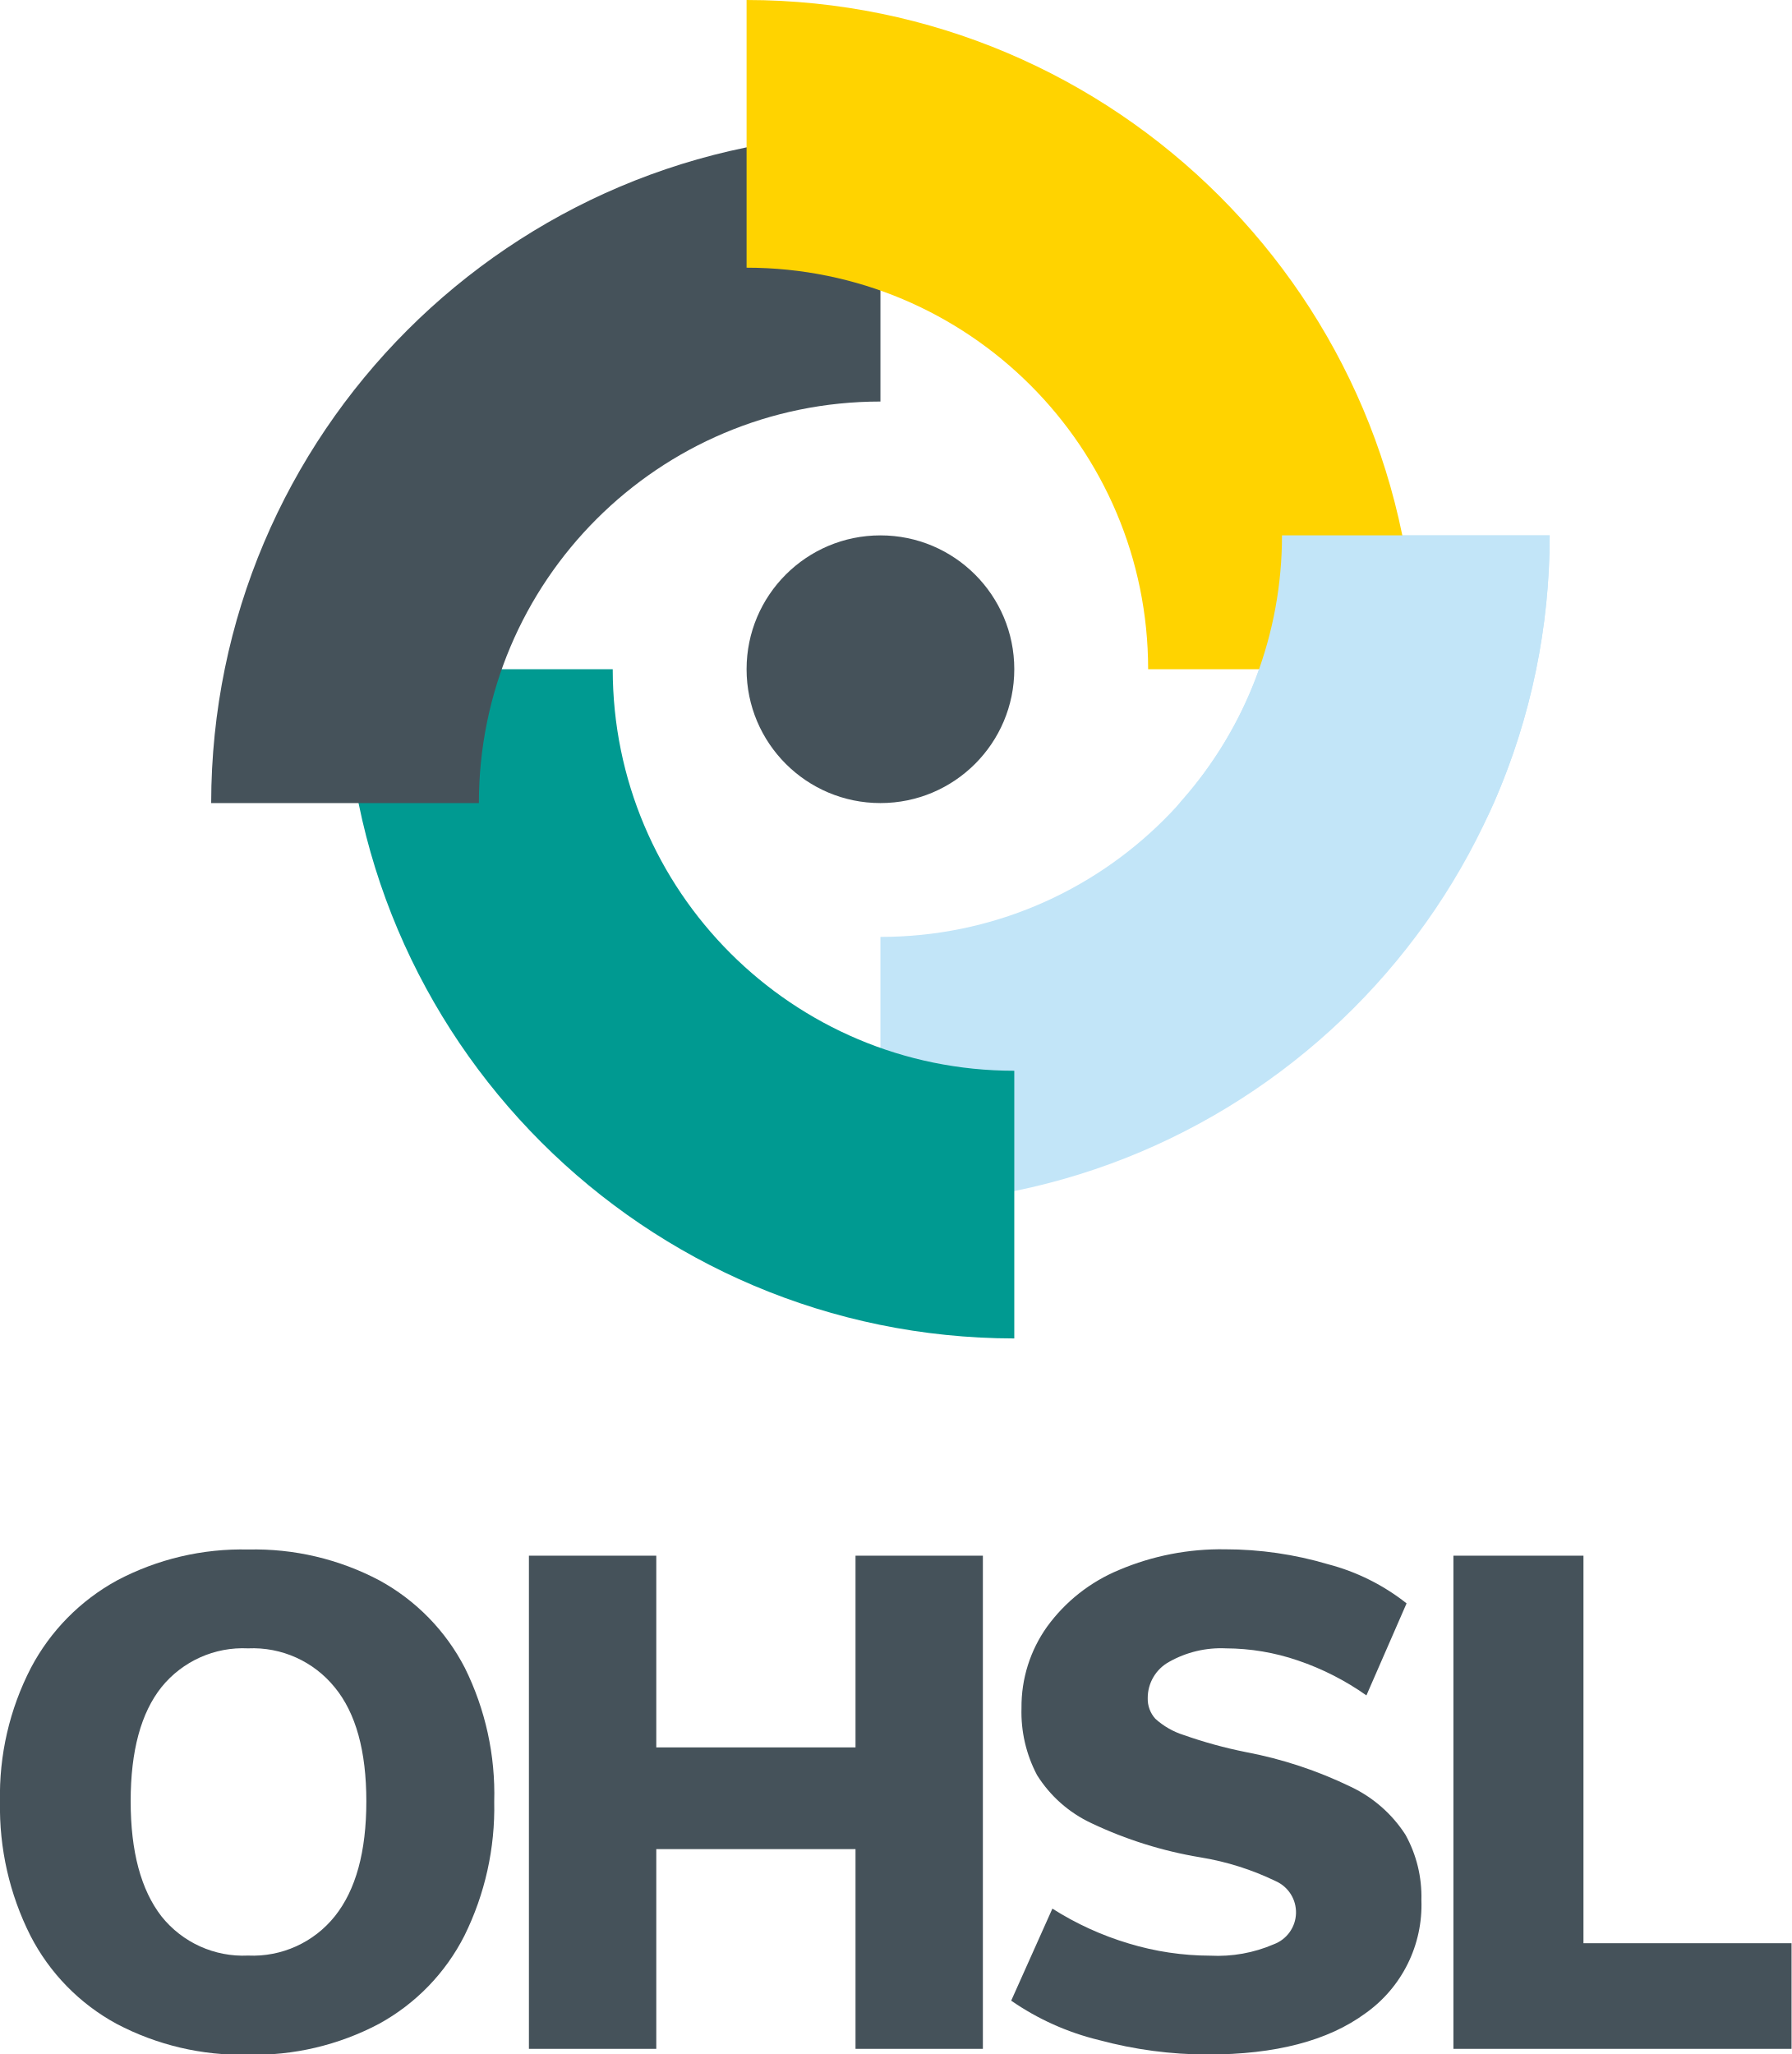
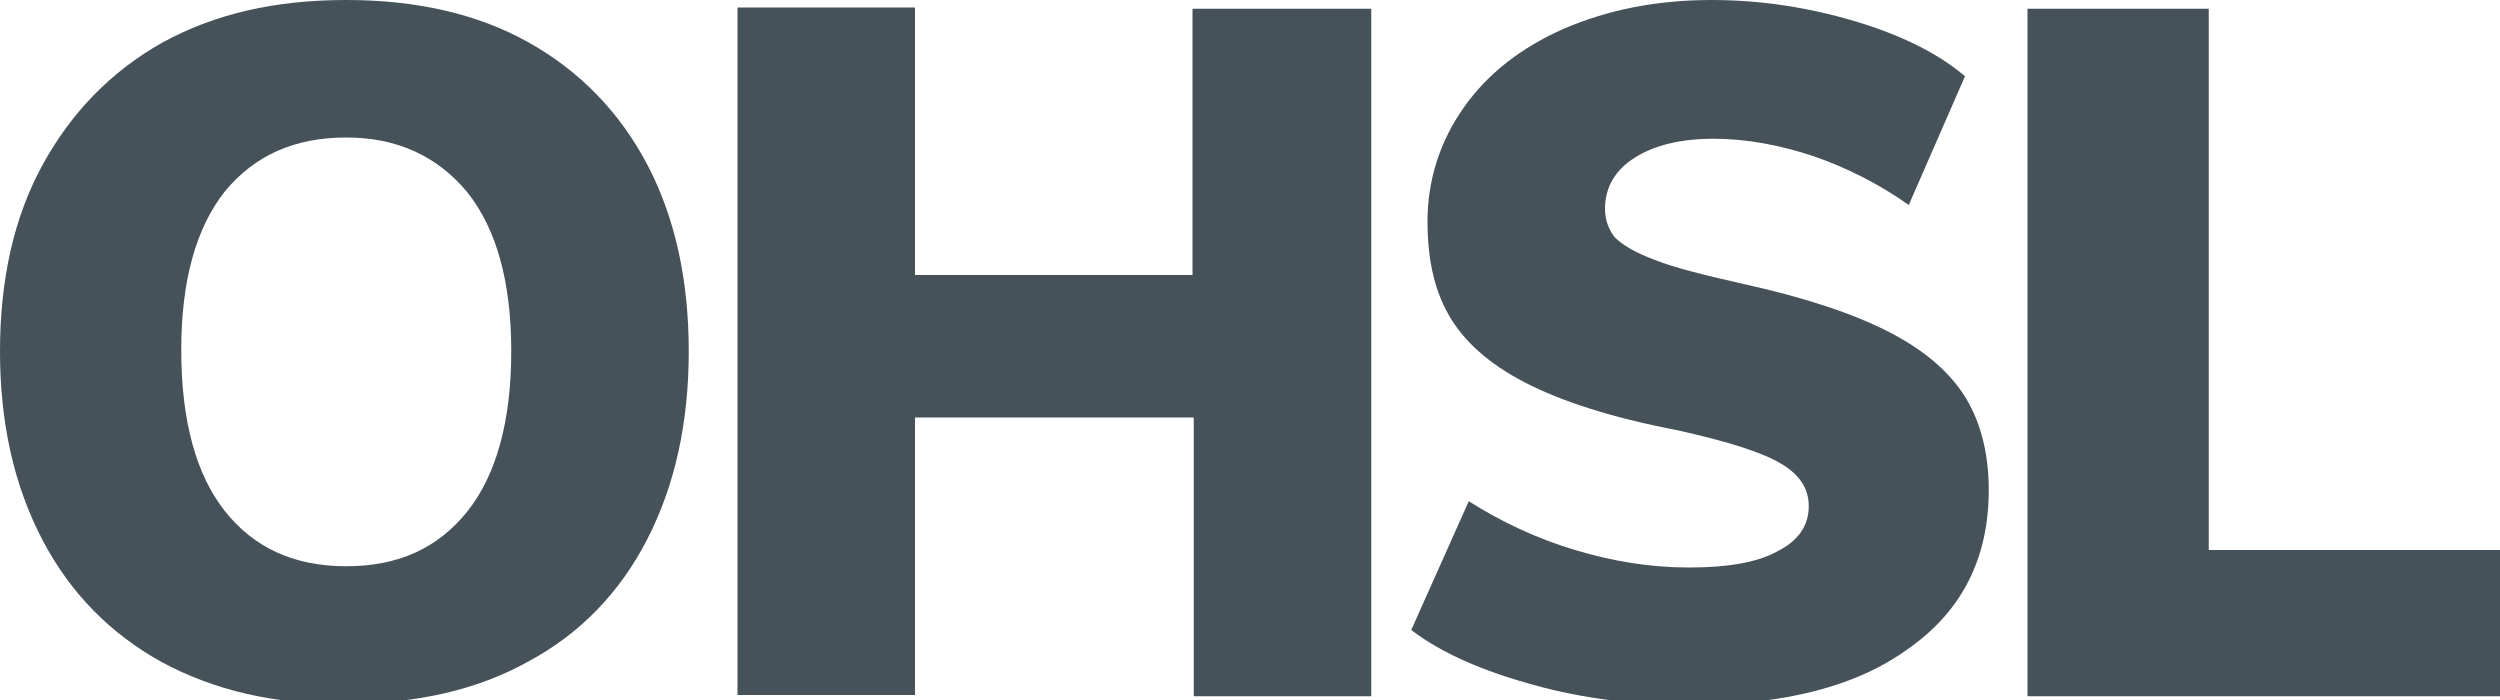
- <svg xmlns="http://www.w3.org/2000/svg" viewBox="0 0 174 199.5">
-   <defs>
-     <style>.a{fill:#45525a;}.b{fill:#c2e5f8;}.c{fill:#009a91;}.d{fill:#ffd300;}</style>
-   </defs>
-   <path class="a" d="M11.32,196.57A20.31,20.31,0,0,1,2.95,188,27.7,27.7,0,0,1,0,175a27,27,0,0,1,3-13,20.67,20.67,0,0,1,8.37-8.5,25.92,25.92,0,0,1,12.74-3,25.93,25.93,0,0,1,12.74,3,20.26,20.26,0,0,1,8.3,8.5A27.56,27.56,0,0,1,48,175a28,28,0,0,1-2.89,13,20.16,20.16,0,0,1-8.3,8.57,25.92,25.92,0,0,1-12.74,3A26.1,26.1,0,0,1,11.32,196.57Zm21.2-10.45q3.06-3.83,3.06-11.16t-3.06-11.06a10.24,10.24,0,0,0-8.43-3.8,10.18,10.18,0,0,0-8.4,3.76q-3,3.76-3,11.09t3,11.19a10.14,10.14,0,0,0,8.4,3.8A10.2,10.2,0,0,0,32.52,186.12Z" />
-   <path class="a" d="M83.09,151.1H95.46V199H83.09V179.6H63.74V199H51.37V151.1H63.74v18.62H83.09V151.1Z" />
-   <path class="a" d="M106.75,198.15a25.53,25.53,0,0,1-8.54-3.83l4-8.94a29.66,29.66,0,0,0,7.43,3.39,27.43,27.43,0,0,0,7.9,1.18,13.78,13.78,0,0,0,6.18-1.11,3.31,3.31,0,0,0,.2-6.12,26.65,26.65,0,0,0-7.33-2.32A39.86,39.86,0,0,1,106,177.08a12.44,12.44,0,0,1-5.28-4.67,13.11,13.11,0,0,1-1.51-6.52,13.38,13.38,0,0,1,2.49-7.9,16.38,16.38,0,0,1,7-5.51,25.31,25.31,0,0,1,10.28-2,35.18,35.18,0,0,1,10,1.45,20.77,20.77,0,0,1,7.63,3.8l-3.9,8.94a26,26,0,0,0-6.65-3.39,21.82,21.82,0,0,0-7-1.18,10.24,10.24,0,0,0-5.51,1.31,4,4,0,0,0-2.08,3.53,2.87,2.87,0,0,0,.74,2,7.43,7.43,0,0,0,2.76,1.58,44.27,44.27,0,0,0,6,1.65,40.74,40.74,0,0,1,10.25,3.39,12.84,12.84,0,0,1,5.28,4.64,12.41,12.41,0,0,1,1.55,6.35,12.89,12.89,0,0,1-5.44,11q-5.44,4-15.32,4A40.64,40.64,0,0,1,106.75,198.15Z" />
-   <path class="a" d="M141.16,199V151.1h12.63v37.64H174V199H141.16Z" />
-   <circle class="a" cx="85.51" cy="65" r="13" />
-   <path class="b" d="M85.51,117V91a39,39,0,0,0,39-39h26A65.07,65.07,0,0,1,85.51,117Z" />
-   <path class="c" d="M98.51,130a65.07,65.07,0,0,1-65-65h26a39,39,0,0,0,39,39v26Z" />
-   <path class="a" d="M46.51,78h-26a65.07,65.07,0,0,1,65-65V39A39,39,0,0,0,46.51,78Z" />
-   <path class="d" d="M137.51,65h-26a39,39,0,0,0-39-39V0A65.07,65.07,0,0,1,137.51,65Z" />
-   <path class="b" d="M114.76,77.77A38.84,38.84,0,0,0,124.51,52h26a64.63,64.63,0,0,1-5.43,26C135,100.93,107.61,85.88,114.76,77.77Z" />
+ <svg xmlns="http://www.w3.org/2000/svg" version="1.1" id="Layer_1" x="0px" y="0px" viewBox="0 0 200 56" style="enable-background:new 0 0 200 56;" xml:space="preserve">
+   <style type="text/css">
+ 	.st0{fill:#45525A;}
+ </style>
+   <g>
+     <path class="st0" d="M13,53c-4.2-2.3-7.4-5.6-9.6-9.8C1.1,38.8,0,33.8,0,28.1s1.1-10.7,3.4-14.9C5.7,9,8.9,5.7,13,3.4   C17.2,1.1,22,0,27.7,0c5.6,0,10.5,1.1,14.6,3.4c4.1,2.3,7.3,5.6,9.5,9.8c2.2,4.2,3.3,9.2,3.3,14.9s-1.1,10.7-3.3,15   c-2.2,4.3-5.4,7.6-9.5,9.8c-4.1,2.3-9,3.4-14.6,3.4C22,56.4,17.1,55.2,13,53z M37.4,40.9c2.3-2.9,3.5-7.2,3.5-12.8   c0-5.6-1.2-9.8-3.5-12.7C35,12.5,31.8,11,27.7,11c-4.1,0-7.3,1.4-9.7,4.3c-2.3,2.9-3.5,7.1-3.5,12.7c0,5.7,1.2,10,3.5,12.9   c2.3,2.9,5.5,4.4,9.7,4.4C31.8,45.3,35,43.9,37.4,40.9z" />
+     <path class="st0" d="M95.5,0.7h14.2v55H95.5V33.4H73.2v22.2H59v-55h14.2v21.4h22.2V0.7z" />
+     <path class="st0" d="M122.7,54.8c-4-1.1-7.3-2.5-9.8-4.4l4.6-10.3c2.7,1.7,5.5,3,8.5,3.9c3,0.9,6,1.4,9.1,1.4   c3.1,0,5.5-0.4,7.1-1.3c1.6-0.8,2.5-2,2.5-3.6c0-1.4-0.7-2.5-2.2-3.4c-1.5-0.9-4.3-1.8-8.4-2.7c-5.2-1-9.2-2.3-12.1-3.8   c-2.9-1.5-4.9-3.3-6.1-5.4c-1.2-2.1-1.7-4.6-1.7-7.5c0-3.3,1-6.4,2.9-9.1c1.9-2.7,4.6-4.8,8-6.3c3.5-1.5,7.4-2.3,11.8-2.3   c4,0,7.8,0.6,11.5,1.7c3.7,1.1,6.7,2.6,8.8,4.4l-4.5,10.3c-2.4-1.7-5-3-7.6-3.9c-2.7-0.9-5.4-1.4-8-1.4c-2.6,0-4.7,0.5-6.3,1.5   c-1.6,1-2.4,2.4-2.4,4.1c0,0.9,0.3,1.7,0.8,2.3c0.6,0.6,1.6,1.2,3.2,1.8c1.5,0.6,3.9,1.2,7,1.9c5,1.1,8.9,2.4,11.8,3.9   c2.9,1.5,4.9,3.3,6.1,5.3c1.2,2,1.8,4.5,1.8,7.3c0,5.4-2.1,9.6-6.3,12.6c-4.2,3.1-10,4.6-17.6,4.6   C130.8,56.4,126.7,55.9,122.7,54.8z" />
+     <path class="st0" d="M162.2,55.7v-55h14.5V44H200v11.7H162.2z" />
+   </g>
</svg>
